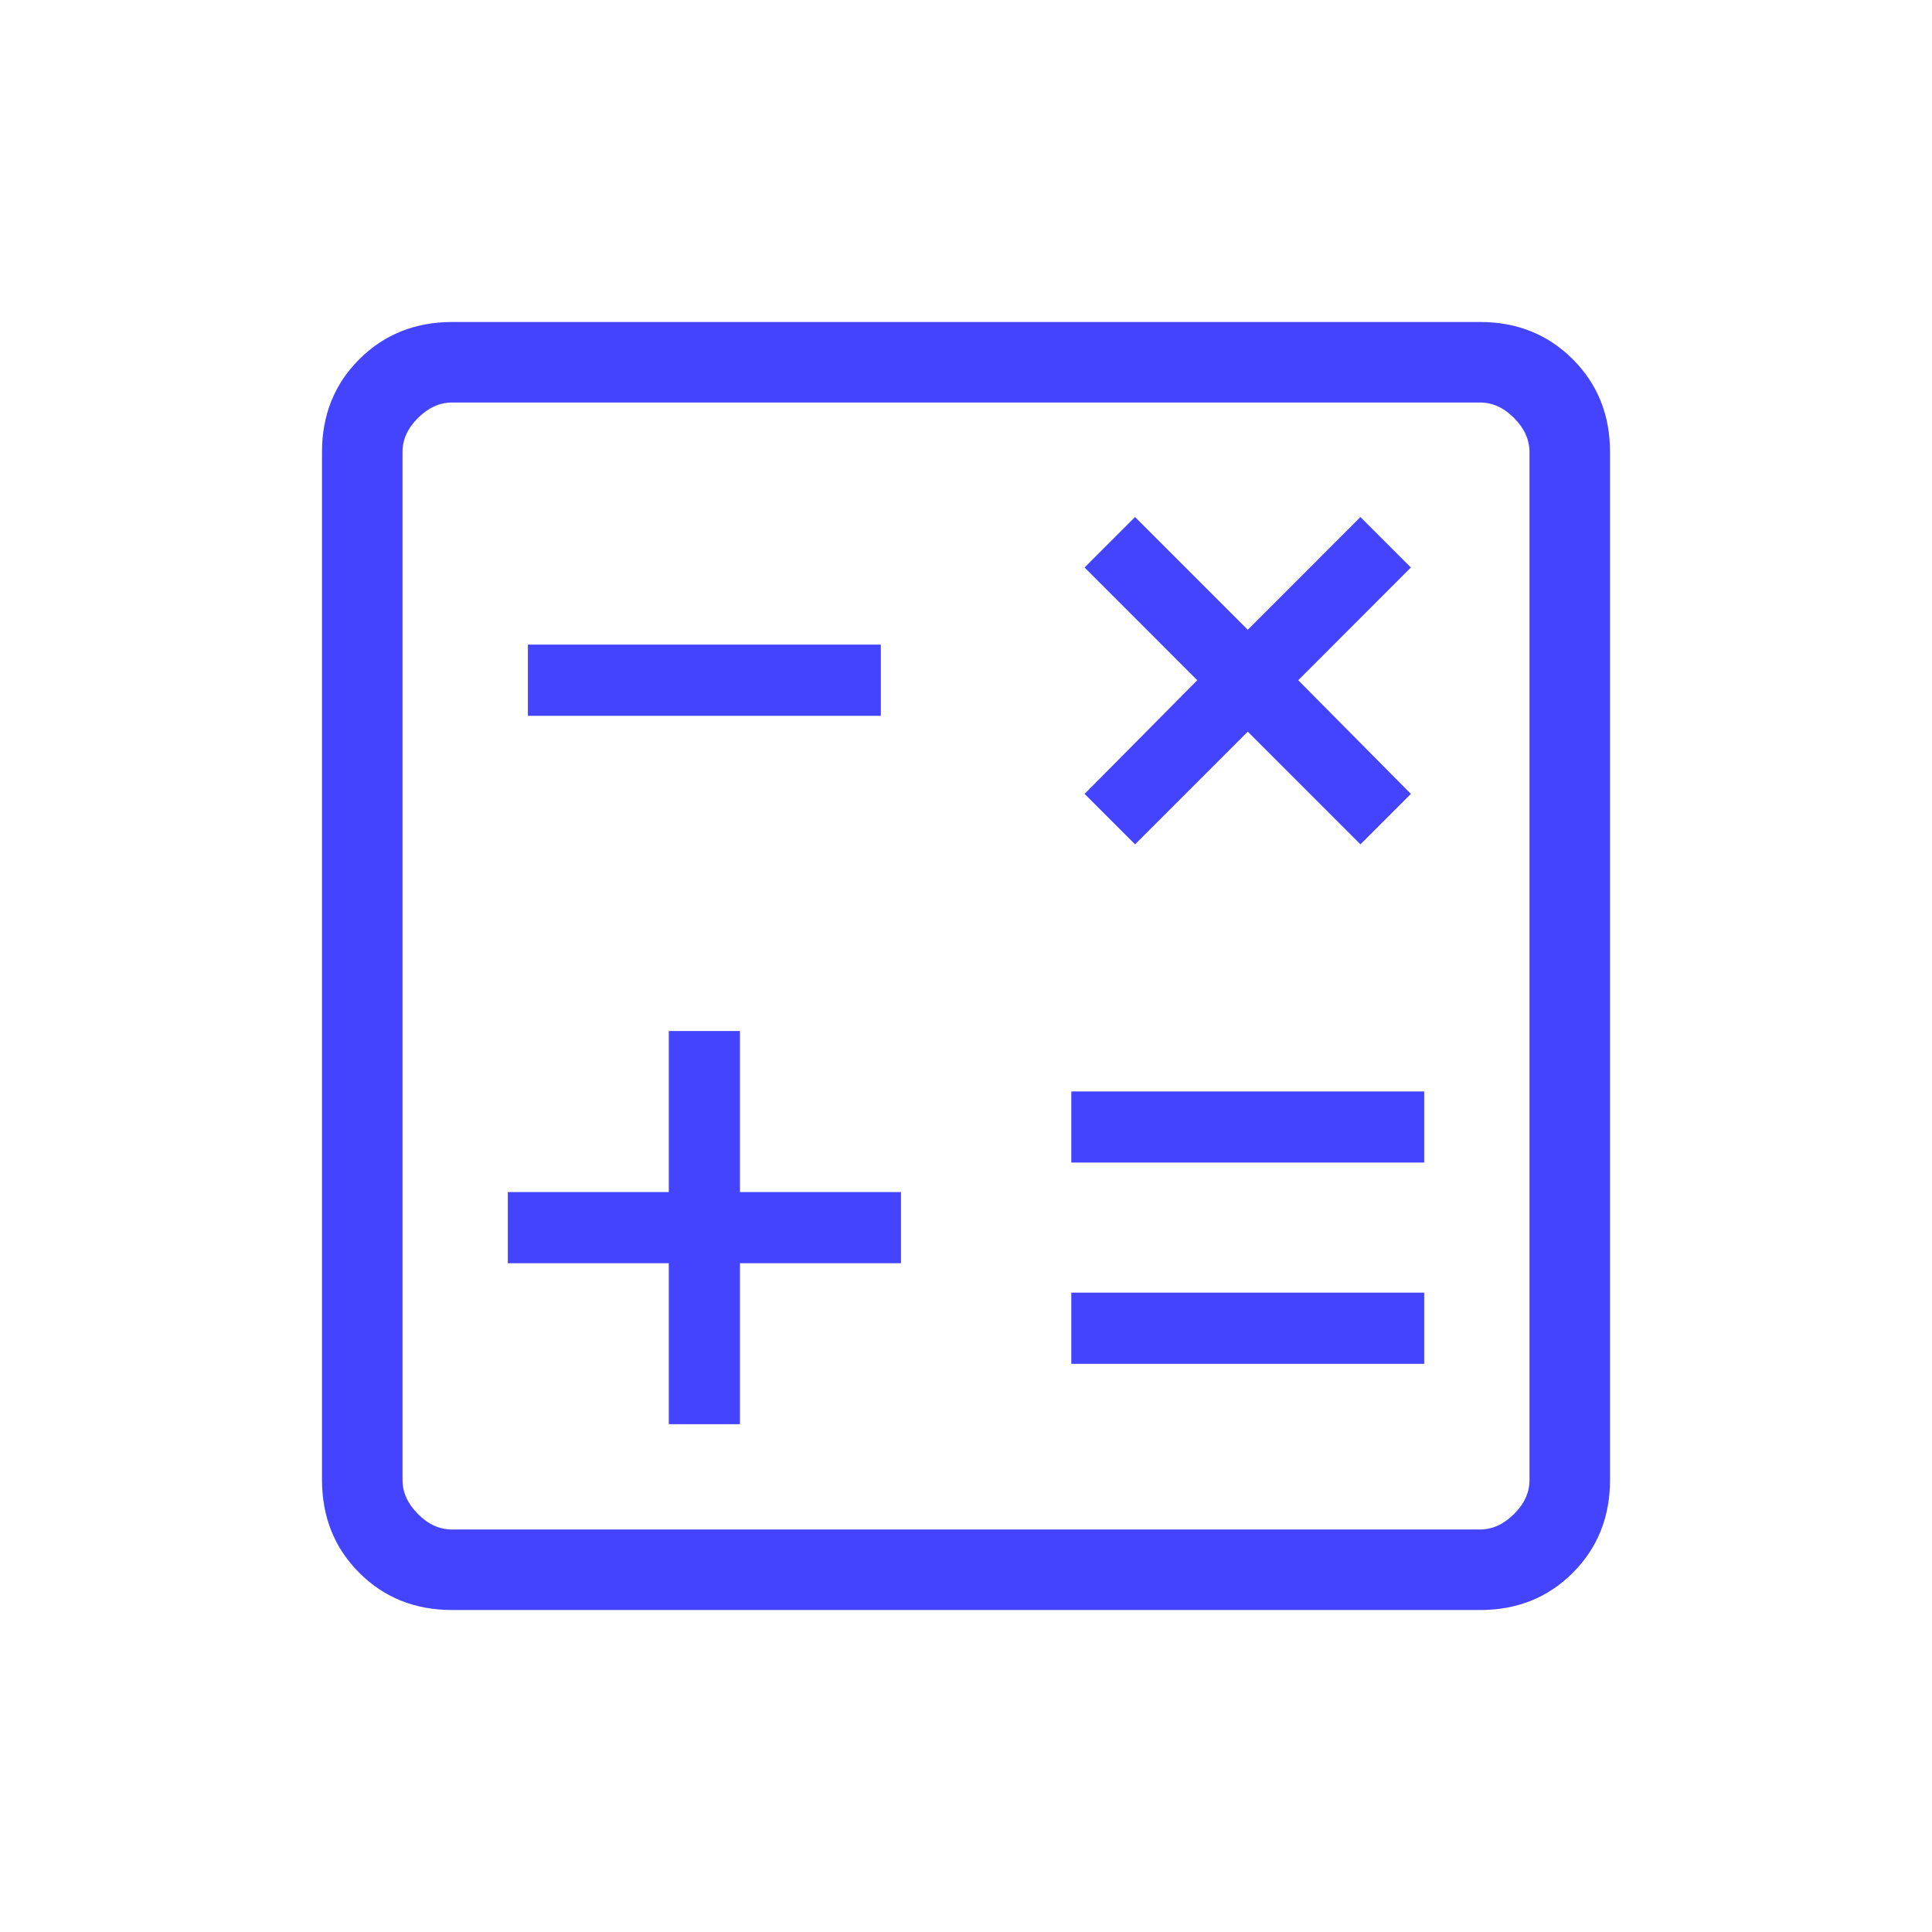
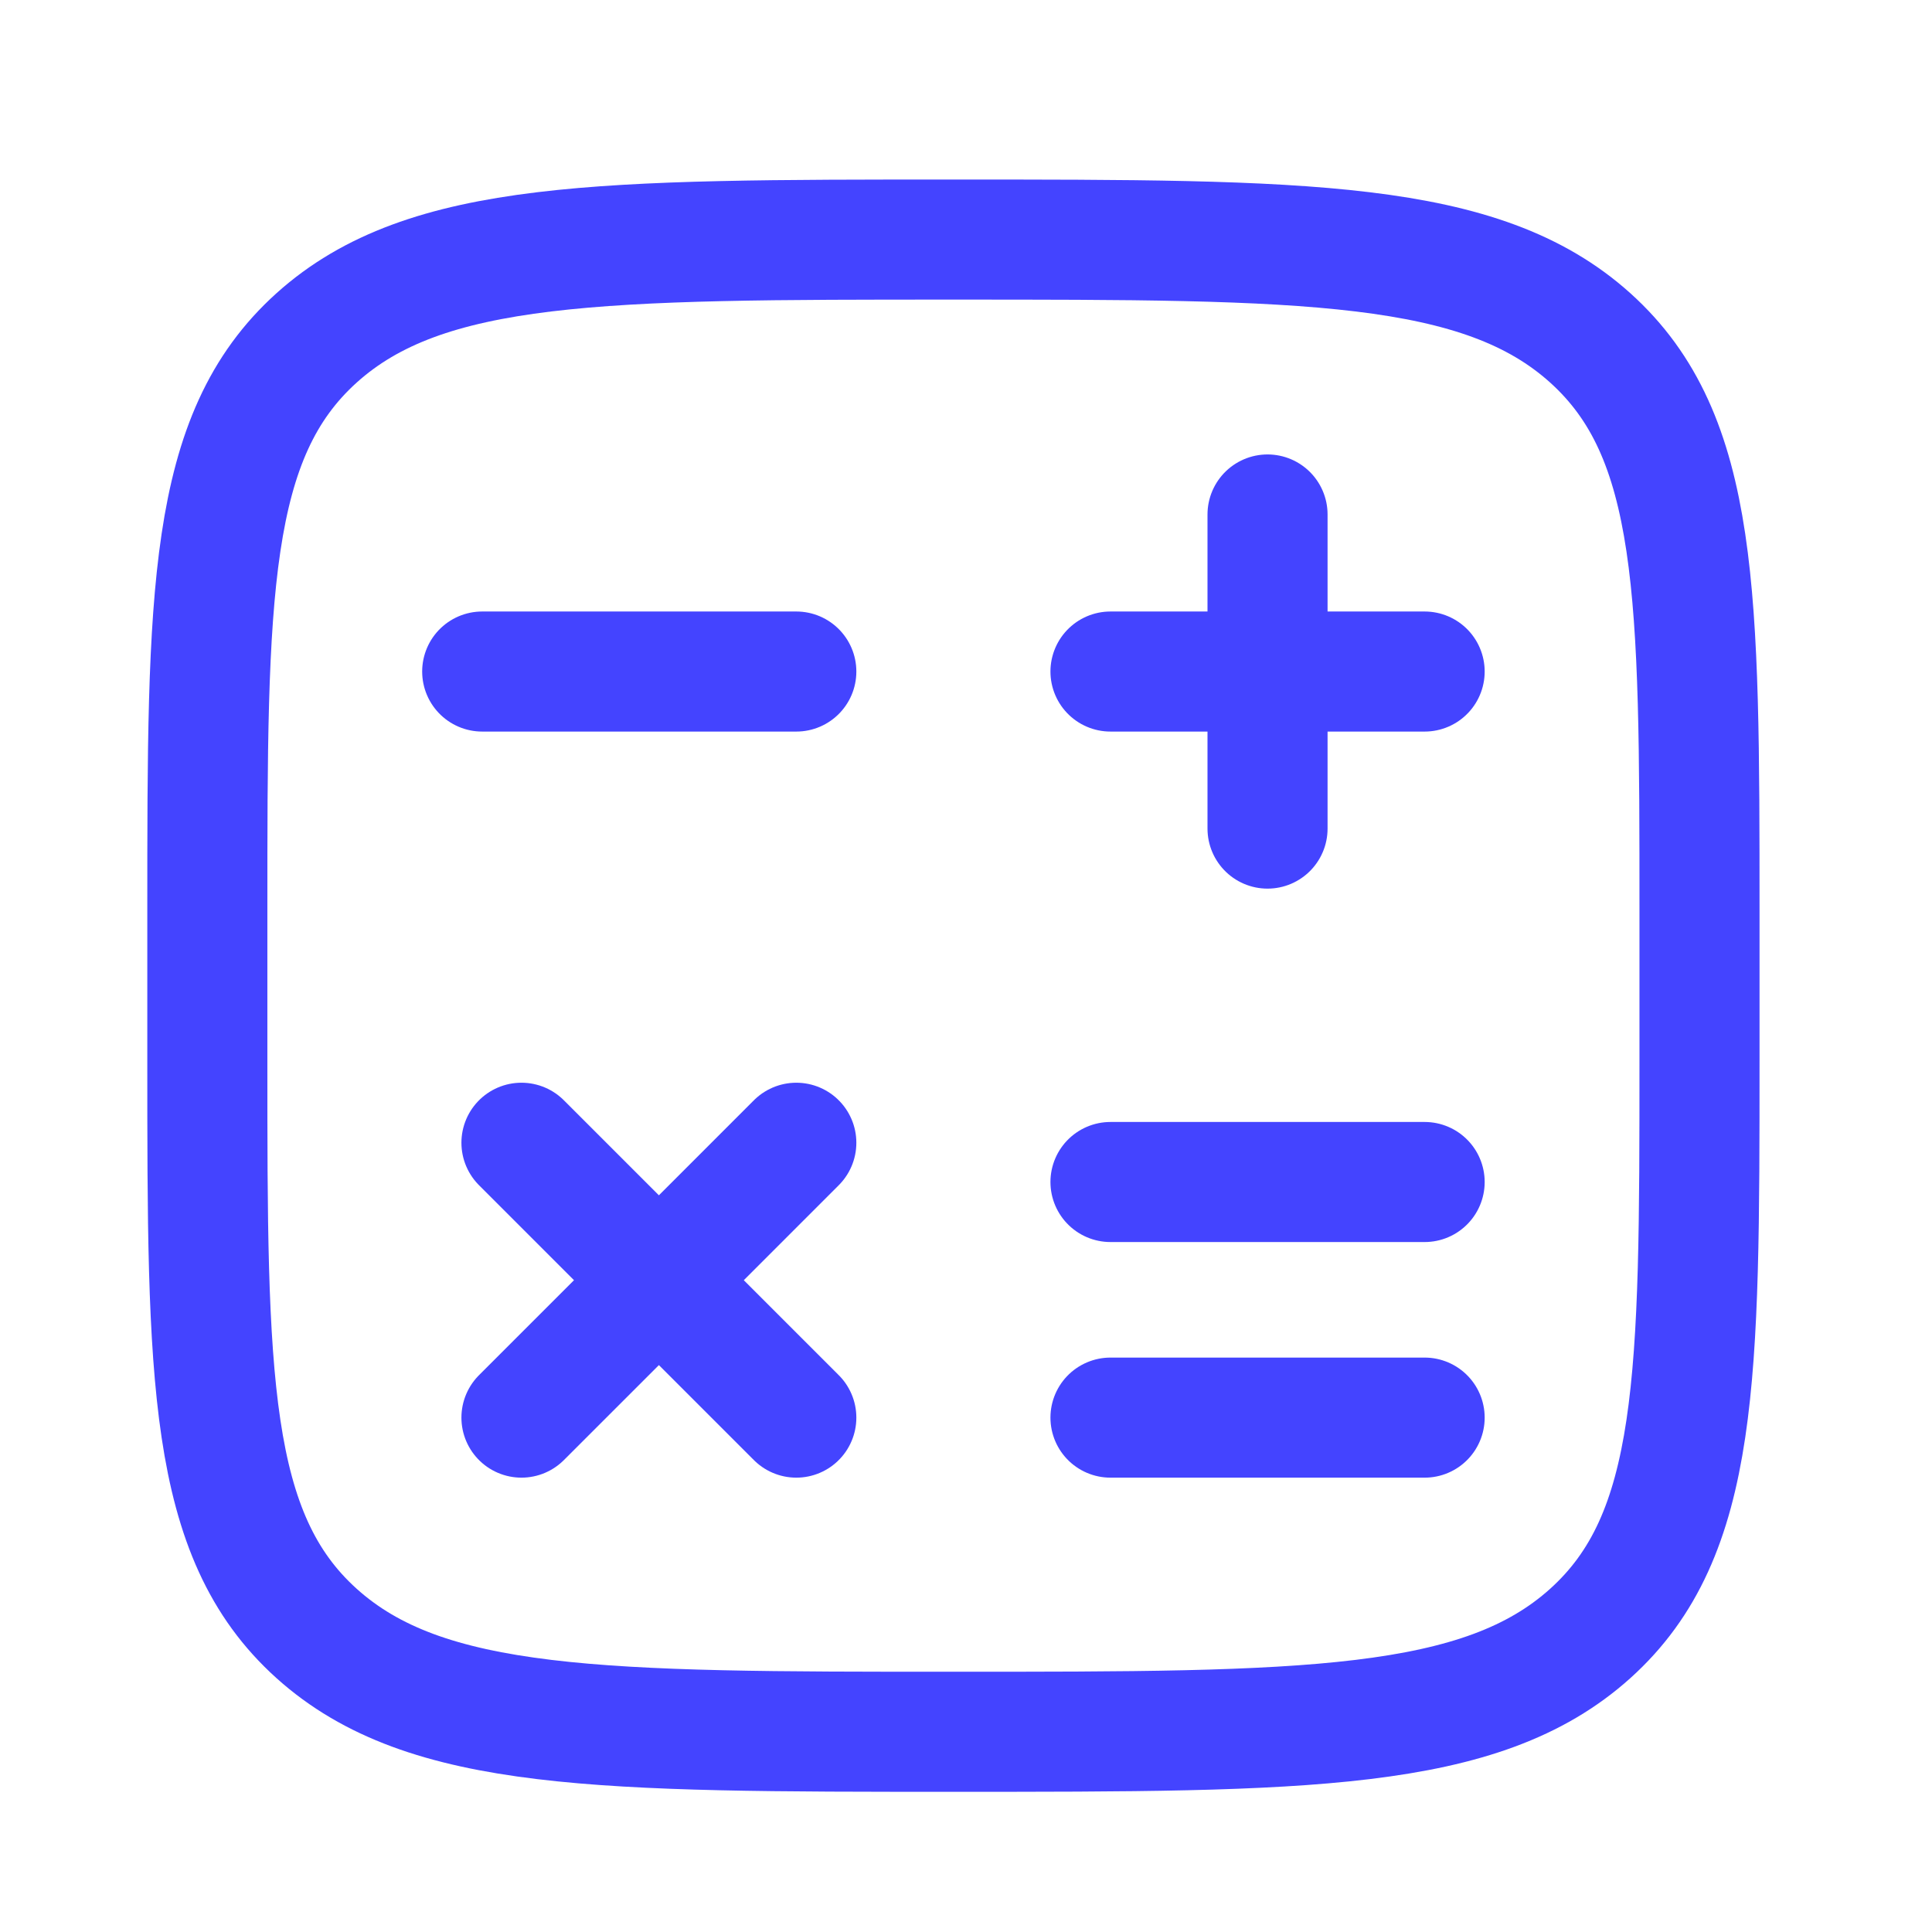
- <svg xmlns="http://www.w3.org/2000/svg" width="50" height="50" viewBox="0 0 50 50" fill="none">
-   <path d="M17.308 36.858H19.15V32.692H23.317V30.85H19.15V26.683H17.308V30.85H13.142V32.692H17.308V36.858ZM27.725 35.296H36.858V33.454H27.725V35.296ZM27.725 30.087H36.858V28.246H27.725V30.087ZM29.375 21.852L32.292 18.935L35.208 21.852L36.514 20.546L33.598 17.604L36.514 14.687L35.208 13.381L32.292 16.298L29.375 13.381L28.069 14.687L30.985 17.604L28.069 20.546L29.375 21.852ZM13.662 18.525H22.796V16.683H13.662V18.525ZM11.7 41.667C10.74 41.667 9.94 41.346 9.298 40.704C8.656 40.062 8.335 39.261 8.333 38.3V11.7C8.333 10.74 8.655 9.94 9.298 9.298C9.941 8.656 10.742 8.335 11.7 8.333H38.302C39.26 8.333 40.061 8.655 40.704 9.298C41.347 9.941 41.668 10.742 41.667 11.7V38.302C41.667 39.26 41.346 40.061 40.704 40.704C40.062 41.347 39.261 41.668 38.3 41.667H11.7ZM11.7 39.583H38.302C38.621 39.583 38.915 39.45 39.183 39.183C39.451 38.917 39.585 38.622 39.583 38.3V11.7C39.583 11.379 39.45 11.085 39.183 10.817C38.917 10.549 38.622 10.415 38.3 10.417H11.7C11.379 10.417 11.085 10.55 10.817 10.817C10.549 11.083 10.415 11.378 10.417 11.7V38.302C10.417 38.621 10.55 38.915 10.817 39.183C11.083 39.451 11.377 39.585 11.698 39.583" fill="#44ff" />
+ <svg xmlns="http://www.w3.org/2000/svg" width="41" height="41" viewBox="0 0 41 41" fill="none">
+   <path d="M36.066 22.501V19.334C36.066 12.617 36.066 9.258 33.748 7.171C31.429 5.084 27.697 5.084 20.233 5.084C12.769 5.084 9.037 5.084 6.718 7.171C4.4 9.258 4.4 12.617 4.4 19.334V22.501C4.4 29.219 4.4 32.578 6.718 34.664C9.037 36.751 12.769 36.751 20.233 36.751C27.697 36.751 31.429 36.751 33.748 34.664C36.066 32.578 36.066 29.219 36.066 22.501Z" stroke="#4444FF" stroke-width="2.548" />
+   <path d="M30.233 14.251H23.566M26.899 10.918V17.584" stroke="#4444FF" stroke-width="2.548" stroke-linecap="round" stroke-linejoin="round" />
+   <path d="M30.233 30.084H23.566" stroke="#4444FF" stroke-width="2.548" stroke-linecap="round" stroke-linejoin="round" />
+   <path d="M30.233 25.084H23.566" stroke="#4444FF" stroke-width="2.548" stroke-linecap="round" stroke-linejoin="round" />
+   <path d="M16.899 30.084L13.983 27.168M13.983 27.168L11.066 24.251M13.983 27.168L16.899 24.251M13.983 27.168L11.066 30.084" stroke="#4444FF" stroke-width="2.548" stroke-linecap="round" stroke-linejoin="round" />
+   <path d="M16.899 14.251H10.233" stroke="#4444FF" stroke-width="2.548" stroke-linecap="round" stroke-linejoin="round" />
</svg>
